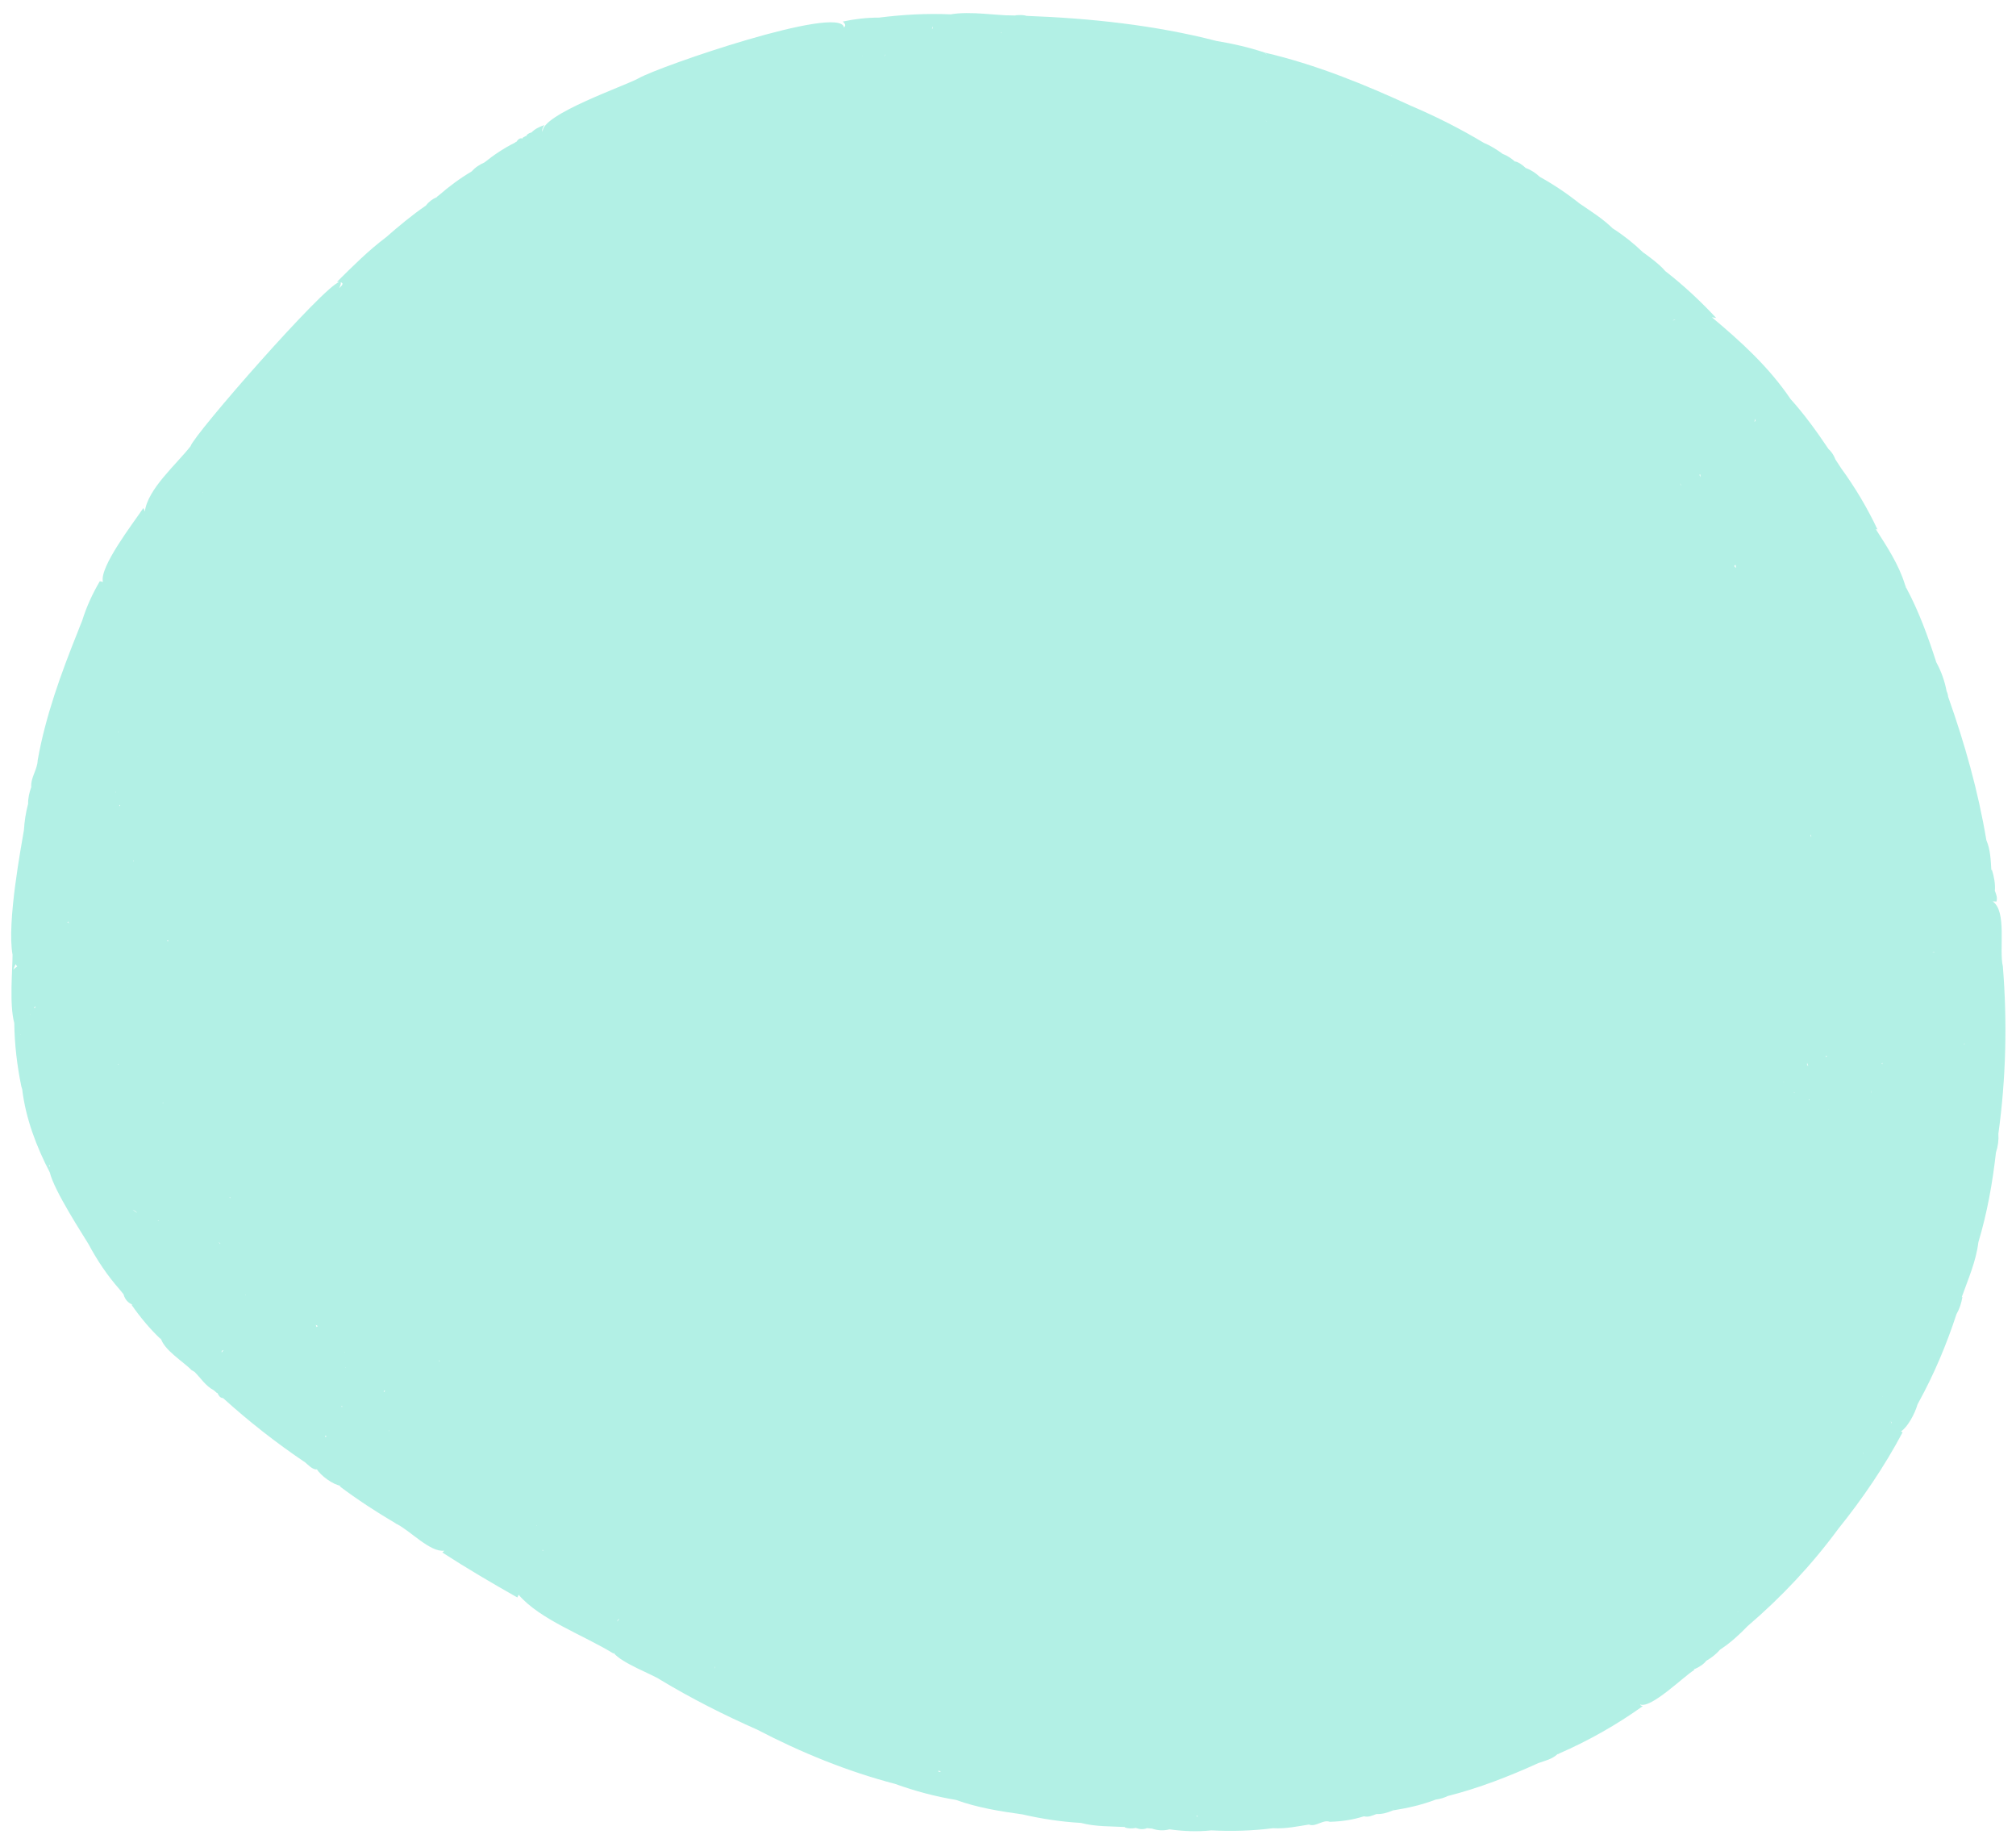
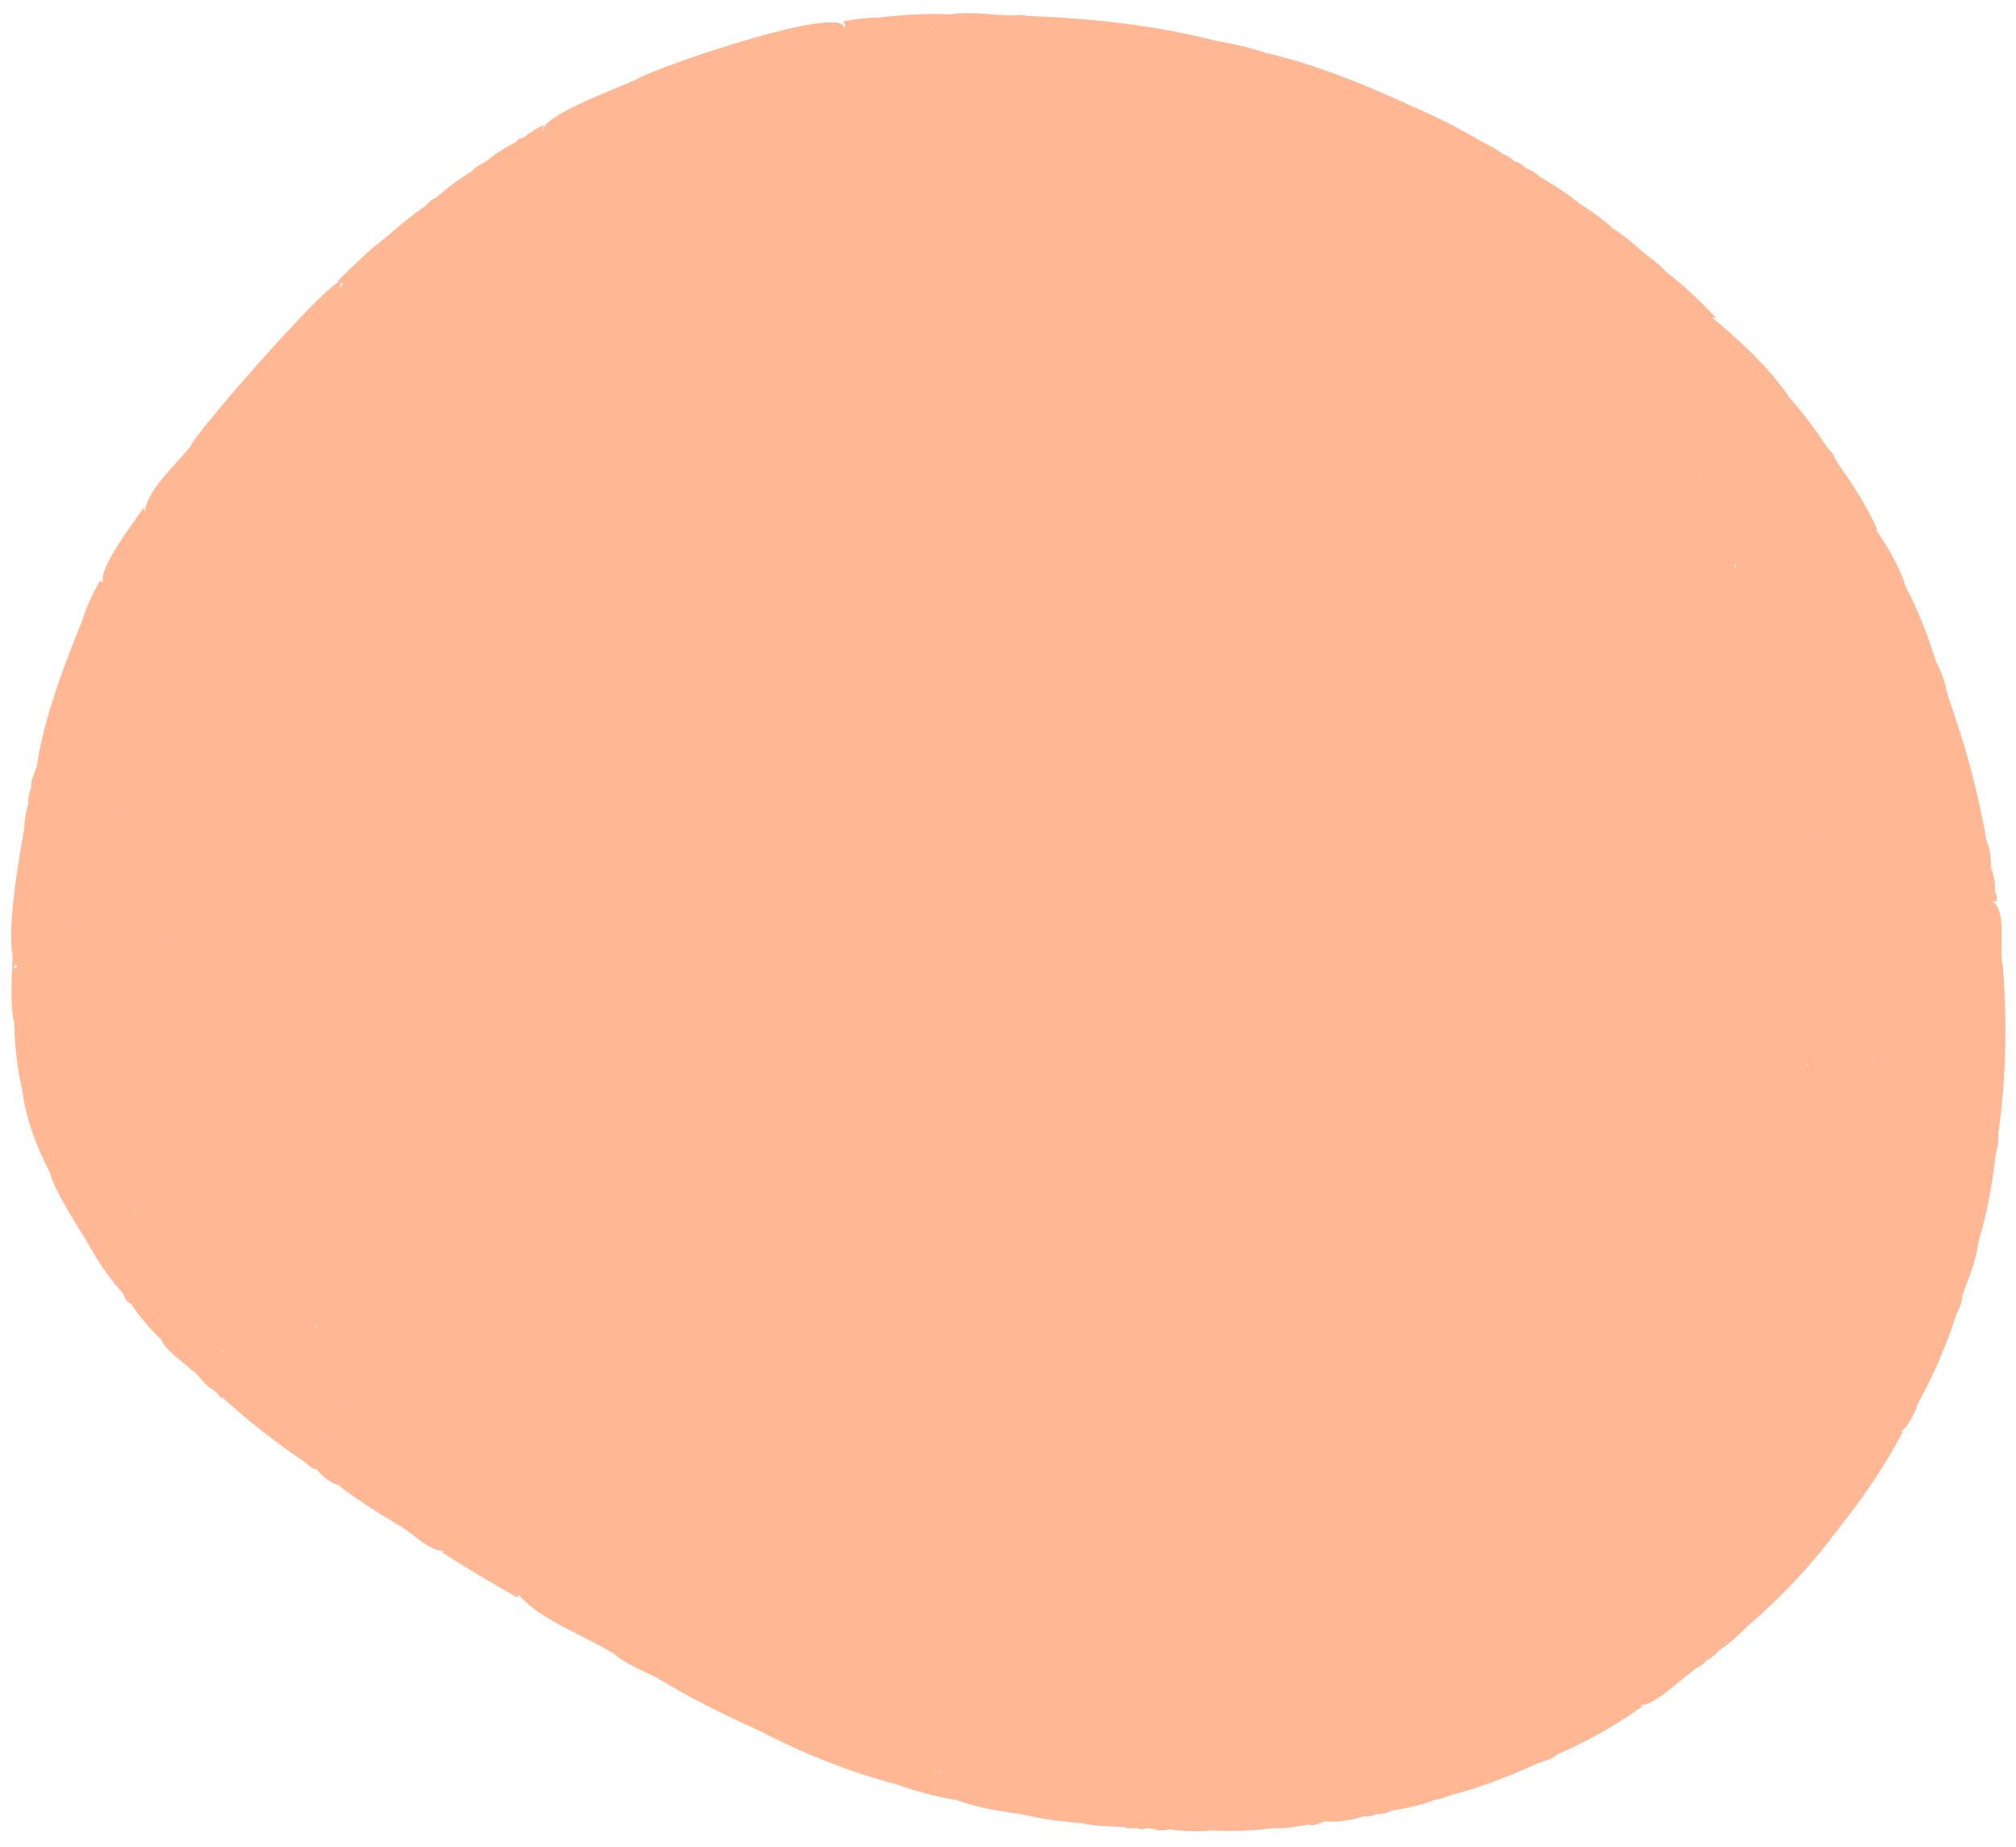
<svg xmlns="http://www.w3.org/2000/svg" width="119" height="109" viewBox="0 0 119 109" fill="none">
-   <path d="M1.412 48.99C1.272 49.859 0.391 54.443 0.741 56.346C0.742 57.217 0.542 59.272 0.843 60.378C0.858 61.637 1.006 62.88 1.258 64.112C1.278 64.187 1.301 64.262 1.325 64.334C1.322 64.332 1.319 64.33 1.315 64.326C1.524 66.017 2.149 67.676 2.94 69.192C3.2 70.293 4.931 72.926 5.227 73.427C5.737 74.385 6.338 75.278 7.054 76.091C7.131 76.186 7.21 76.282 7.288 76.377C7.386 76.726 7.584 76.901 7.83 76.999C7.808 77.001 7.785 77.001 7.761 77.001C8.279 77.739 8.848 78.432 9.505 79.047C9.49 79.011 9.484 78.977 9.482 78.945C9.654 79.664 10.834 80.367 11.314 80.865L11.482 80.961C11.853 81.331 12.136 81.797 12.617 82.047C12.682 82.103 12.746 82.16 12.811 82.215C12.817 82.208 12.821 82.2 12.826 82.194C12.898 82.327 12.966 82.504 13.167 82.511C14.694 83.894 16.31 85.158 18.014 86.307C18.22 86.474 18.392 86.692 18.678 86.729C18.684 86.718 18.69 86.709 18.696 86.697C18.916 87.077 19.659 87.625 20.111 87.686C20.089 87.694 20.066 87.702 20.042 87.71C21.101 88.506 22.209 89.228 23.348 89.899C23.369 89.917 23.396 89.934 23.43 89.948C24.225 90.348 25.398 91.623 26.218 91.516C26.19 91.559 26.154 91.596 26.109 91.622C27.555 92.559 29.038 93.43 30.536 94.277C30.561 94.226 30.586 94.175 30.611 94.123C30.612 94.122 30.614 94.121 30.615 94.12C31.888 95.597 34.451 96.499 36.222 97.592C36.221 97.575 36.219 97.556 36.216 97.539C36.667 98.143 38.579 98.85 38.96 99.125C40.806 100.238 42.724 101.208 44.693 102.077C47.28 103.426 50.013 104.542 52.837 105.28C54.007 105.701 55.202 106.024 56.429 106.225C57.702 106.687 59.029 106.895 60.36 107.081C61.495 107.344 62.643 107.516 63.807 107.583C64.663 107.81 65.558 107.778 66.421 107.825C66.408 107.831 66.395 107.837 66.38 107.842C66.597 107.925 66.818 107.92 67.041 107.879C67.26 107.956 67.481 107.983 67.705 107.892C67.804 107.901 67.903 107.91 68.001 107.918C68.341 108.035 68.684 108.053 69.031 107.962C69.852 108.075 70.676 108.11 71.502 108.023C72.718 108.083 73.931 108.05 75.142 107.895C75.883 107.941 76.623 107.78 77.336 107.666C77.312 107.677 77.287 107.683 77.261 107.685C77.492 107.76 77.701 107.674 77.91 107.59C78.099 107.521 78.287 107.442 78.494 107.516C78.521 107.517 78.547 107.515 78.57 107.514C79.228 107.494 79.873 107.393 80.503 107.194C80.503 107.193 80.503 107.192 80.504 107.19C80.772 107.265 81.006 107.145 81.246 107.059C81.588 107.075 81.907 106.978 82.219 106.845C82.208 106.817 82.213 106.781 82.223 106.741C82.225 106.771 82.224 106.805 82.219 106.845C83.078 106.709 83.926 106.521 84.742 106.208C85.038 106.165 85.271 106.089 85.453 105.997C87.298 105.53 89.079 104.836 90.805 104.052C91.196 103.911 91.613 103.827 91.933 103.525C91.971 103.529 92.001 103.517 92.026 103.489C93.771 102.73 95.419 101.797 96.972 100.689C96.874 100.675 96.829 100.638 96.811 100.59C97.449 100.868 99.433 98.892 100 98.564C99.994 98.549 99.988 98.537 99.983 98.523C100.288 98.403 100.576 98.206 100.718 98.015C101.026 97.838 101.301 97.621 101.537 97.352C102.135 96.964 102.657 96.484 103.152 95.972C105.149 94.263 106.942 92.358 108.506 90.232C109.942 88.449 111.227 86.561 112.304 84.534C112.278 84.518 112.247 84.498 112.212 84.474C112.592 84.241 113.035 83.428 113.183 82.895C113.205 82.853 113.226 82.812 113.247 82.77C114.161 81.109 114.893 79.369 115.484 77.565C115.484 77.564 115.484 77.563 115.484 77.562C115.668 77.244 115.778 76.898 115.838 76.535C115.823 76.539 115.812 76.545 115.798 76.551C116.173 75.495 116.641 74.449 116.78 73.308C117.3 71.577 117.616 69.806 117.817 68.013L117.817 68.013C117.938 67.653 117.985 67.284 117.96 66.906C118.411 63.644 118.49 60.315 118.224 57.032C117.986 56.047 118.482 53.772 117.618 53.195C117.693 53.195 117.77 53.198 117.846 53.208C117.915 52.984 117.833 52.783 117.756 52.582L117.751 52.585C117.789 52.148 117.701 51.728 117.573 51.314C117.564 51.332 117.555 51.35 117.546 51.368C117.506 50.765 117.496 50.155 117.25 49.584C117.231 49.619 117.221 49.656 117.214 49.693C117.216 49.657 117.225 49.621 117.25 49.584C116.767 46.69 115.974 43.882 114.997 41.127C114.982 40.998 114.95 40.889 114.904 40.792C114.791 40.196 114.592 39.631 114.301 39.097C114.293 39.067 114.28 39.038 114.264 39.013C114.267 39.013 114.269 39.013 114.272 39.013C113.794 37.535 113.264 36.079 112.53 34.707C112.525 34.709 112.521 34.709 112.516 34.711C112.502 34.651 112.481 34.583 112.446 34.502C112.069 33.284 111.378 32.258 110.724 31.229C110.756 31.234 110.787 31.239 110.821 31.242C110.22 29.971 109.505 28.77 108.68 27.636C108.566 27.46 108.449 27.283 108.333 27.105C108.334 27.105 108.335 27.106 108.337 27.106C108.248 26.868 108.113 26.665 107.929 26.495C107.246 25.478 106.517 24.463 105.693 23.551C104.398 21.639 102.748 20.148 101.045 18.722C101.129 18.741 101.215 18.756 101.305 18.767C100.374 17.77 99.383 16.841 98.306 16.007C97.92 15.551 97.202 15.047 96.975 14.885C96.428 14.358 95.838 13.889 95.2 13.482C95.2 13.483 95.2 13.484 95.2 13.486C94.621 12.912 93.903 12.467 93.233 12.007C92.495 11.417 91.713 10.893 90.886 10.435C90.645 10.205 90.37 10.028 90.057 9.913C89.915 9.773 89.609 9.534 89.398 9.526C89.398 9.521 89.398 9.515 89.396 9.509C89.212 9.349 88.959 9.176 88.698 9.081C88.348 8.824 87.985 8.594 87.583 8.429C86.21 7.604 84.786 6.884 83.314 6.257C80.52 4.969 77.66 3.803 74.657 3.105C74.713 3.143 74.753 3.191 74.782 3.244C74.74 3.198 74.698 3.152 74.657 3.105C73.727 2.794 72.775 2.576 71.808 2.418C68.163 1.475 64.305 1.073 60.591 0.937C60.381 0.867 60.161 0.891 59.946 0.9C59.949 0.905 59.953 0.911 59.957 0.916C59.868 0.914 59.778 0.911 59.689 0.909C58.937 0.926 57.242 0.642 56.119 0.847C54.704 0.782 53.295 0.862 51.89 1.039C51.169 1.038 50.456 1.12 49.75 1.272C49.932 1.439 49.919 1.54 49.817 1.616C49.579 0.256 38.923 3.911 37.689 4.623C36.951 5.046 31.925 6.766 32.032 7.781C31.982 7.693 32 7.568 32.136 7.379C31.858 7.478 31.589 7.596 31.377 7.814C31.176 7.865 31.083 7.952 31.048 8.06C31.047 8.047 31.047 8.033 31.046 8.019C30.976 8.059 30.907 8.099 30.838 8.139C30.844 8.154 30.849 8.169 30.855 8.184C30.739 8.131 30.609 8.171 30.488 8.367L30.443 8.378L30.411 8.412C29.761 8.733 29.161 9.133 28.596 9.587C28.314 9.714 28.054 9.874 27.848 10.112C27.156 10.521 26.513 10.998 25.908 11.525C25.858 11.553 25.811 11.594 25.776 11.639C25.524 11.748 25.31 11.905 25.145 12.128C24.319 12.694 23.55 13.337 22.794 13.997C21.747 14.785 20.821 15.71 19.893 16.632C19.949 16.634 19.997 16.637 20.037 16.643C19.169 16.813 11.428 25.668 11.25 26.332C10.392 27.429 8.726 28.847 8.547 30.193C8.524 30.118 8.503 30.043 8.459 29.986C7.881 30.85 5.844 33.476 6.077 34.344C6.015 34.33 5.954 34.315 5.891 34.304C5.458 35.041 5.103 35.813 4.85 36.632C4.804 36.745 4.76 36.857 4.713 36.97C4.67 37.081 4.627 37.191 4.584 37.302C3.602 39.751 2.684 42.269 2.224 44.868C2.209 45.423 1.804 45.883 1.844 46.452C1.73 46.772 1.654 47.098 1.659 47.439C1.522 47.951 1.445 48.467 1.412 48.99ZM115.954 61.581C115.964 61.597 115.971 61.613 115.973 61.629C115.956 61.627 115.94 61.628 115.925 61.628C115.936 61.614 115.944 61.598 115.954 61.581ZM111.647 83.923C111.653 83.96 111.659 83.995 111.665 84.027C111.642 83.983 111.622 83.939 111.606 83.896C111.619 83.905 111.633 83.915 111.647 83.923ZM114.224 56.192C114.166 56.19 114.11 56.184 114.056 56.17C114.112 56.163 114.168 56.167 114.224 56.192ZM111.146 82.409C111.147 82.413 111.147 82.417 111.148 82.421C111.139 82.415 111.131 82.41 111.122 82.404C111.13 82.406 111.139 82.407 111.146 82.409ZM110.807 82.535C110.806 82.536 110.806 82.537 110.804 82.538C110.804 82.537 110.804 82.536 110.803 82.534C110.804 82.535 110.806 82.535 110.807 82.535ZM109.973 85.755C109.976 85.77 109.978 85.783 109.98 85.796C109.971 85.786 109.961 85.773 109.951 85.762C109.959 85.76 109.967 85.758 109.973 85.755ZM109.485 82.875C109.485 82.876 109.485 82.876 109.485 82.875C109.484 82.875 109.485 82.875 109.485 82.875ZM110.603 69.773C110.603 69.773 110.603 69.774 110.603 69.775C110.602 69.776 110.6 69.778 110.599 69.779C110.601 69.776 110.602 69.775 110.603 69.773ZM25.89 87.21C25.888 87.21 25.885 87.209 25.883 87.208C25.885 87.207 25.886 87.206 25.889 87.204C25.888 87.205 25.889 87.207 25.89 87.21ZM26.774 82.278C26.799 82.289 26.822 82.304 26.843 82.321C26.819 82.308 26.796 82.293 26.774 82.278ZM31.689 90.039C31.677 90.038 31.666 90.04 31.653 90.041C31.656 90.034 31.659 90.026 31.662 90.018C31.672 90.024 31.681 90.031 31.689 90.039ZM32.07 91.519C32.053 91.511 32.035 91.506 32.014 91.499C32.013 91.493 32.011 91.487 32.01 91.48C32.031 91.48 32.052 91.481 32.075 91.485C32.07 91.488 32.063 91.49 32.058 91.494C32.062 91.502 32.065 91.511 32.07 91.519ZM35.551 92.916C35.55 92.914 35.549 92.912 35.548 92.91C35.55 92.909 35.551 92.906 35.553 92.904C35.555 92.905 35.557 92.905 35.559 92.907C35.557 92.91 35.553 92.913 35.551 92.916ZM36.438 95.698C36.447 95.624 36.478 95.568 36.548 95.543C36.55 95.542 36.553 95.541 36.556 95.54C36.512 95.589 36.473 95.643 36.438 95.698ZM42.208 98.484C42.206 98.427 42.203 98.374 42.2 98.325C42.219 98.381 42.223 98.435 42.208 98.484ZM55.403 104.572C55.4 104.544 55.395 104.52 55.389 104.495C55.442 104.517 55.495 104.537 55.549 104.555C55.497 104.56 55.447 104.566 55.403 104.572ZM67.86 107.046C67.858 107.044 67.856 107.042 67.855 107.04C67.856 107.04 67.859 107.038 67.861 107.038C67.86 107.04 67.86 107.042 67.86 107.046ZM70.618 107.166C70.645 107.164 70.672 107.164 70.7 107.166C70.681 107.237 70.652 107.218 70.618 107.166ZM101.074 97.412C101.076 97.409 101.08 97.406 101.082 97.403C101.086 97.409 101.09 97.416 101.095 97.422C101.088 97.418 101.08 97.416 101.074 97.412ZM102.537 95.103C102.555 95.101 102.573 95.101 102.592 95.106C102.593 95.11 102.595 95.113 102.597 95.117C102.577 95.112 102.557 95.108 102.537 95.103ZM111.115 62.717C111.113 62.744 111.111 62.772 111.108 62.8C111.097 62.79 111.085 62.779 111.071 62.768C111.087 62.751 111.101 62.734 111.115 62.717ZM110.459 64.363C110.458 64.374 110.458 64.384 110.458 64.395C110.451 64.424 110.447 64.452 110.446 64.482C110.443 64.482 110.439 64.482 110.436 64.481C110.439 64.441 110.448 64.402 110.459 64.363ZM108.928 66.863C108.929 66.865 108.928 66.869 108.929 66.872C108.927 66.87 108.924 66.868 108.922 66.866C108.925 66.864 108.926 66.864 108.928 66.863ZM107.955 65.474C107.947 65.471 107.939 65.466 107.932 65.462C107.936 65.462 107.94 65.459 107.944 65.458C107.947 65.464 107.951 65.468 107.955 65.474ZM108.142 63.441C108.143 63.441 108.143 63.441 108.142 63.441C108.13 63.451 108.116 63.461 108.102 63.472C108.117 63.456 108.13 63.445 108.142 63.441ZM107.843 62.303C107.826 62.332 107.809 62.36 107.791 62.389C107.785 62.363 107.778 62.337 107.771 62.312C107.794 62.313 107.818 62.309 107.843 62.303ZM106.81 64.882C106.81 64.903 106.81 64.923 106.811 64.943C106.797 64.934 106.784 64.925 106.771 64.914C106.784 64.905 106.797 64.894 106.81 64.882ZM106.747 62.931C106.744 62.929 106.741 62.926 106.738 62.924C106.734 62.895 106.727 62.884 106.711 62.897C106.695 62.881 106.679 62.865 106.664 62.849C106.666 62.803 106.673 62.746 106.668 62.714C106.691 62.797 106.719 62.868 106.747 62.931ZM105.9 64.455C105.921 64.461 105.94 64.47 105.958 64.481C105.937 64.478 105.917 64.475 105.896 64.472C105.895 64.464 105.894 64.456 105.892 64.449C105.896 64.451 105.897 64.454 105.9 64.455ZM106.515 55.364C106.515 55.365 106.515 55.366 106.515 55.367C106.509 55.367 106.504 55.365 106.498 55.364C106.503 55.363 106.509 55.364 106.515 55.364ZM108.665 32.895C108.664 32.899 108.665 32.903 108.664 32.907C108.664 32.903 108.661 32.899 108.659 32.896C108.662 32.895 108.663 32.895 108.665 32.895ZM106.876 49.252C106.89 49.299 106.905 49.343 106.921 49.385C106.862 49.346 106.856 49.302 106.876 49.252ZM105.265 63.858C105.28 63.866 105.294 63.873 105.31 63.877C105.31 63.878 105.31 63.879 105.31 63.88C105.295 63.874 105.279 63.87 105.264 63.864C105.265 63.862 105.265 63.859 105.265 63.858ZM105.237 37.52C105.239 37.522 105.241 37.525 105.244 37.527C105.241 37.525 105.237 37.522 105.234 37.52C105.234 37.52 105.236 37.52 105.237 37.52ZM102.909 35.123C102.908 35.125 102.907 35.126 102.906 35.128C102.906 35.126 102.906 35.125 102.906 35.124C102.906 35.124 102.907 35.123 102.909 35.123ZM103.601 24.727C103.634 24.783 103.636 24.843 103.558 24.9C103.573 24.849 103.584 24.788 103.601 24.727ZM102.436 33.345C102.442 33.344 102.446 33.343 102.452 33.342C102.459 33.419 102.461 33.476 102.467 33.518C102.451 33.507 102.435 33.493 102.421 33.476C102.357 33.43 102.36 33.359 102.436 33.345ZM100.331 28.017C100.344 28.011 100.354 28.001 100.364 27.993C100.367 28.05 100.371 28.106 100.375 28.161C100.351 28.112 100.328 28.061 100.305 28.01C100.314 28.013 100.322 28.014 100.331 28.017ZM99.173 28.519C99.198 28.561 99.216 28.601 99.228 28.639C99.223 28.638 99.218 28.637 99.213 28.636C99.212 28.637 99.211 28.639 99.21 28.64C99.201 28.602 99.189 28.561 99.173 28.519ZM98.897 18.879C98.847 18.889 98.798 18.9 98.748 18.912C98.788 18.877 98.848 18.864 98.897 18.879ZM82.126 9.171C82.126 9.175 82.125 9.179 82.125 9.184C82.122 9.181 82.118 9.178 82.114 9.175C82.119 9.173 82.123 9.171 82.126 9.171ZM76.035 6.741C76.037 6.743 76.04 6.745 76.042 6.748C76.039 6.747 76.036 6.747 76.032 6.747C76.033 6.744 76.034 6.742 76.035 6.741ZM74.734 7.13C74.737 7.143 74.743 7.157 74.748 7.17C74.747 7.171 74.746 7.171 74.745 7.172C74.739 7.157 74.732 7.143 74.724 7.13C74.727 7.129 74.731 7.129 74.734 7.13ZM59.1 1.914C59.094 1.927 59.088 1.942 59.084 1.96C59.081 1.939 59.076 1.921 59.071 1.903C59.081 1.906 59.091 1.909 59.1 1.914ZM55.069 1.569C55.058 1.61 55.05 1.654 55.046 1.699C55.035 1.694 55.025 1.688 55.014 1.684C55.024 1.623 55.044 1.589 55.069 1.569ZM52.288 3.182C52.253 3.232 52.219 3.282 52.188 3.336C52.207 3.274 52.242 3.225 52.288 3.182ZM50.918 3.309C50.917 3.313 50.917 3.316 50.917 3.319C50.907 3.317 50.897 3.315 50.888 3.312C50.899 3.311 50.907 3.31 50.918 3.309ZM25.938 80.288C25.949 80.295 25.959 80.301 25.97 80.308C25.948 80.317 25.92 80.326 25.898 80.334C25.895 80.334 25.892 80.334 25.889 80.332C25.909 80.318 25.925 80.303 25.938 80.288ZM22.96 84.413C22.966 84.418 22.972 84.423 22.978 84.429C22.985 84.449 22.991 84.467 22.997 84.486C22.981 84.462 22.966 84.438 22.951 84.413C22.954 84.412 22.957 84.413 22.96 84.413ZM22.711 82.037C22.722 82.111 22.71 82.156 22.642 82.143C22.665 82.107 22.688 82.072 22.711 82.037ZM20.393 80.705C20.393 80.703 20.396 80.7 20.396 80.697C20.406 80.704 20.414 80.712 20.421 80.719C20.417 80.72 20.415 80.723 20.413 80.725C20.405 80.718 20.397 80.711 20.389 80.706C20.39 80.705 20.392 80.705 20.393 80.705ZM20.236 83.011C20.214 83.017 20.191 83.025 20.169 83.032C20.159 83.014 20.15 82.996 20.143 82.978C20.176 82.998 20.209 83.008 20.236 83.011ZM20.333 79.777C20.337 79.784 20.34 79.791 20.343 79.798C20.338 79.801 20.332 79.803 20.326 79.806C20.329 79.797 20.331 79.786 20.333 79.777ZM19.204 84.726C19.235 84.745 19.262 84.76 19.286 84.772C19.256 84.786 19.224 84.798 19.187 84.804C19.194 84.777 19.2 84.751 19.204 84.726ZM18.763 78.26C18.732 78.278 18.704 78.296 18.679 78.315C18.671 78.272 18.657 78.231 18.637 78.189C18.681 78.21 18.724 78.233 18.763 78.26ZM14.487 76.422C14.5 76.425 14.511 76.429 14.524 76.431C14.517 76.437 14.512 76.443 14.505 76.449C14.498 76.441 14.492 76.433 14.486 76.424C14.486 76.423 14.486 76.423 14.487 76.422ZM20.101 16.658C20.316 16.711 20.198 16.844 20.023 17.005C20.116 16.806 20.139 16.694 20.101 16.658ZM13.197 79.67C13.157 79.719 13.12 79.769 13.085 79.821C13.06 79.738 13.118 79.701 13.197 79.67ZM13.613 70.67C13.599 70.681 13.585 70.694 13.568 70.706C13.557 70.692 13.549 70.675 13.542 70.656C13.567 70.661 13.589 70.665 13.613 70.67ZM13.004 73.39C12.999 73.396 12.995 73.4 12.991 73.406C12.959 73.375 12.927 73.343 12.895 73.313C12.933 73.327 12.969 73.352 13.004 73.39ZM9.388 72.064C9.364 72.059 9.337 72.055 9.306 72.054C9.341 72.031 9.367 72.037 9.388 72.064ZM9.633 65.061C9.631 65.074 9.63 65.087 9.629 65.099C9.616 65.096 9.606 65.092 9.593 65.089C9.607 65.079 9.62 65.069 9.633 65.061ZM9.903 55.491C9.906 55.492 9.909 55.492 9.911 55.493C9.922 55.514 9.933 55.535 9.945 55.556C9.915 55.548 9.884 55.544 9.854 55.542C9.87 55.526 9.887 55.509 9.903 55.491ZM8.086 71.581C8 71.518 7.914 71.454 7.83 71.393C7.952 71.446 8.043 71.508 8.086 71.581ZM11.994 29.043C11.992 29.058 11.992 29.071 11.992 29.085C11.987 29.082 11.981 29.08 11.975 29.076C11.98 29.066 11.988 29.054 11.994 29.043ZM7.818 63.784C7.819 63.784 7.819 63.784 7.82 63.785L7.82 63.785C7.82 63.785 7.819 63.783 7.818 63.784C7.82 63.78 7.82 63.778 7.821 63.776C7.821 63.779 7.821 63.782 7.82 63.785C7.821 63.785 7.821 63.785 7.822 63.786L7.822 63.787C7.821 63.787 7.821 63.787 7.82 63.785C7.819 63.785 7.818 63.786 7.817 63.787C7.817 63.786 7.818 63.785 7.818 63.784ZM7.532 58.291C7.533 58.297 7.533 58.302 7.534 58.306C7.531 58.303 7.528 58.3 7.525 58.297C7.528 58.295 7.53 58.293 7.532 58.291ZM7.015 62.788C6.996 62.798 6.978 62.806 6.96 62.817C6.959 62.807 6.955 62.798 6.952 62.789C6.972 62.789 6.992 62.789 7.015 62.788ZM9.272 37.729C9.275 37.73 9.279 37.73 9.282 37.73C9.278 37.731 9.275 37.73 9.271 37.73C9.272 37.731 9.271 37.73 9.272 37.729ZM7.897 50.772C7.898 50.775 7.899 50.779 7.9 50.782C7.9 50.782 7.901 50.782 7.902 50.781C7.897 50.803 7.894 50.825 7.892 50.845C7.885 50.84 7.879 50.836 7.872 50.831C7.88 50.813 7.888 50.794 7.897 50.772ZM8.146 44.629C8.142 44.626 8.138 44.623 8.133 44.619C8.133 44.615 8.133 44.611 8.132 44.607C8.136 44.614 8.142 44.622 8.146 44.629ZM7.699 48.507C7.699 48.508 7.698 48.51 7.699 48.511C7.699 48.509 7.697 48.506 7.696 48.504C7.697 48.505 7.698 48.506 7.699 48.507ZM7.042 47.497C7.058 47.502 7.076 47.507 7.095 47.511C7.087 47.534 7.078 47.557 7.069 47.581C7.061 47.561 7.051 47.54 7.04 47.517C7.038 47.518 7.036 47.519 7.034 47.52C7.038 47.512 7.04 47.505 7.042 47.497ZM6.839 46.733C6.838 46.743 6.837 46.754 6.836 46.765C6.826 46.756 6.816 46.748 6.805 46.739C6.817 46.738 6.827 46.735 6.839 46.733ZM6.986 43.176C6.992 43.188 6.997 43.2 7.001 43.214C6.99 43.206 6.98 43.197 6.967 43.189C6.973 43.185 6.98 43.181 6.986 43.176ZM3.713 68.243C3.713 68.244 3.713 68.244 3.713 68.245C3.713 68.245 3.712 68.245 3.711 68.245C3.712 68.245 3.712 68.244 3.713 68.243ZM2.958 68.775C2.938 68.8 2.925 68.831 2.917 68.868C2.908 68.837 2.9 68.805 2.891 68.774C2.917 68.772 2.939 68.772 2.958 68.775ZM4.058 54.339C4.058 54.341 4.058 54.342 4.058 54.344C4.058 54.343 4.058 54.341 4.058 54.339ZM4.049 54.383C4.044 54.397 4.039 54.411 4.031 54.424C4.054 54.444 4.072 54.464 4.09 54.485C4.05 54.464 4.008 54.443 3.969 54.421C3.993 54.411 4.02 54.399 4.049 54.383ZM2.094 59.376C2.083 59.414 2.074 59.452 2.068 59.489C2.041 59.493 2.02 59.491 2.002 59.486C2.032 59.448 2.063 59.412 2.094 59.376ZM1.782 59.831C1.783 59.86 1.776 59.885 1.753 59.907C1.762 59.881 1.772 59.856 1.782 59.831ZM1.21 61.026C1.218 61.032 1.227 61.036 1.235 61.042C1.226 61.042 1.216 61.042 1.207 61.042C1.209 61.037 1.209 61.032 1.21 61.026ZM0.919 56.9C0.949 56.952 0.981 56.997 1.016 57.035C0.943 57.084 0.864 57.147 0.78 57.23C0.826 57.111 0.877 57.001 0.919 56.9Z" fill="#B2F0E5" />
+   <path d="M1.412 48.99C1.272 49.859 0.391 54.443 0.741 56.346C0.742 57.217 0.542 59.272 0.843 60.378C0.858 61.637 1.006 62.88 1.258 64.112C1.278 64.187 1.301 64.262 1.325 64.334C1.322 64.332 1.319 64.33 1.315 64.326C1.524 66.017 2.149 67.676 2.94 69.192C3.2 70.293 4.931 72.926 5.227 73.427C5.737 74.385 6.338 75.278 7.054 76.091C7.131 76.186 7.21 76.282 7.288 76.377C7.386 76.726 7.584 76.901 7.83 76.999C7.808 77.001 7.785 77.001 7.761 77.001C8.279 77.739 8.848 78.432 9.505 79.047C9.49 79.011 9.484 78.977 9.482 78.945C9.654 79.664 10.834 80.367 11.314 80.865L11.482 80.961C11.853 81.331 12.136 81.797 12.617 82.047C12.682 82.103 12.746 82.16 12.811 82.215C12.817 82.208 12.821 82.2 12.826 82.194C12.898 82.327 12.966 82.504 13.167 82.511C14.694 83.894 16.31 85.158 18.014 86.307C18.22 86.474 18.392 86.692 18.678 86.729C18.684 86.718 18.69 86.709 18.696 86.697C18.916 87.077 19.659 87.625 20.111 87.686C20.089 87.694 20.066 87.702 20.042 87.71C21.101 88.506 22.209 89.228 23.348 89.899C23.369 89.917 23.396 89.934 23.43 89.948C24.225 90.348 25.398 91.623 26.218 91.516C26.19 91.559 26.154 91.596 26.109 91.622C27.555 92.559 29.038 93.43 30.536 94.277C30.561 94.226 30.586 94.175 30.611 94.123C30.612 94.122 30.614 94.121 30.615 94.12C31.888 95.597 34.451 96.499 36.222 97.592C36.221 97.575 36.219 97.556 36.216 97.539C36.667 98.143 38.579 98.85 38.96 99.125C40.806 100.238 42.724 101.208 44.693 102.077C47.28 103.426 50.013 104.542 52.837 105.28C54.007 105.701 55.202 106.024 56.429 106.225C57.702 106.687 59.029 106.895 60.36 107.081C61.495 107.344 62.643 107.516 63.807 107.583C64.663 107.81 65.558 107.778 66.421 107.825C66.408 107.831 66.395 107.837 66.38 107.842C66.597 107.925 66.818 107.92 67.041 107.879C67.26 107.956 67.481 107.983 67.705 107.892C67.804 107.901 67.903 107.91 68.001 107.918C68.341 108.035 68.684 108.053 69.031 107.962C69.852 108.075 70.676 108.11 71.502 108.023C72.718 108.083 73.931 108.05 75.142 107.895C75.883 107.941 76.623 107.78 77.336 107.666C77.312 107.677 77.287 107.683 77.261 107.685C77.492 107.76 77.701 107.674 77.91 107.59C78.099 107.521 78.287 107.442 78.494 107.516C78.521 107.517 78.547 107.515 78.57 107.514C79.228 107.494 79.873 107.393 80.503 107.194C80.503 107.193 80.503 107.192 80.504 107.19C80.772 107.265 81.006 107.145 81.246 107.059C81.588 107.075 81.907 106.978 82.219 106.845C82.208 106.817 82.213 106.781 82.223 106.741C82.225 106.771 82.224 106.805 82.219 106.845C83.078 106.709 83.926 106.521 84.742 106.208C85.038 106.165 85.271 106.089 85.453 105.997C87.298 105.53 89.079 104.836 90.805 104.052C91.196 103.911 91.613 103.827 91.933 103.525C91.971 103.529 92.001 103.517 92.026 103.489C93.771 102.73 95.419 101.797 96.972 100.689C96.874 100.675 96.829 100.638 96.811 100.59C97.449 100.868 99.433 98.892 100 98.564C99.994 98.549 99.988 98.537 99.983 98.523C100.288 98.403 100.576 98.206 100.718 98.015C101.026 97.838 101.301 97.621 101.537 97.352C102.135 96.964 102.657 96.484 103.152 95.972C105.149 94.263 106.942 92.358 108.506 90.232C109.942 88.449 111.227 86.561 112.304 84.534C112.278 84.518 112.247 84.498 112.212 84.474C112.592 84.241 113.035 83.428 113.183 82.895C113.205 82.853 113.226 82.812 113.247 82.77C114.161 81.109 114.893 79.369 115.484 77.565C115.484 77.564 115.484 77.563 115.484 77.562C115.668 77.244 115.778 76.898 115.838 76.535C115.823 76.539 115.812 76.545 115.798 76.551C116.173 75.495 116.641 74.449 116.78 73.308C117.3 71.577 117.616 69.806 117.817 68.013L117.817 68.013C117.938 67.653 117.985 67.284 117.96 66.906C118.411 63.644 118.49 60.315 118.224 57.032C117.986 56.047 118.482 53.772 117.618 53.195C117.693 53.195 117.77 53.198 117.846 53.208C117.915 52.984 117.833 52.783 117.756 52.582L117.751 52.585C117.789 52.148 117.701 51.728 117.573 51.314C117.564 51.332 117.555 51.35 117.546 51.368C117.506 50.765 117.496 50.155 117.25 49.584C117.231 49.619 117.221 49.656 117.214 49.693C117.216 49.657 117.225 49.621 117.25 49.584C116.767 46.69 115.974 43.882 114.997 41.127C114.982 40.998 114.95 40.889 114.904 40.792C114.791 40.196 114.592 39.631 114.301 39.097C114.293 39.067 114.28 39.038 114.264 39.013C114.267 39.013 114.269 39.013 114.272 39.013C113.794 37.535 113.264 36.079 112.53 34.707C112.525 34.709 112.521 34.709 112.516 34.711C112.502 34.651 112.481 34.583 112.446 34.502C112.069 33.284 111.378 32.258 110.724 31.229C110.756 31.234 110.787 31.239 110.821 31.242C110.22 29.971 109.505 28.77 108.68 27.636C108.566 27.46 108.449 27.283 108.333 27.105C108.334 27.105 108.335 27.106 108.337 27.106C108.248 26.868 108.113 26.665 107.929 26.495C107.246 25.478 106.517 24.463 105.693 23.551C104.398 21.639 102.748 20.148 101.045 18.722C101.129 18.741 101.215 18.756 101.305 18.767C100.374 17.77 99.383 16.841 98.306 16.007C97.92 15.551 97.202 15.047 96.975 14.885C96.428 14.358 95.838 13.889 95.2 13.482C95.2 13.483 95.2 13.484 95.2 13.486C94.621 12.912 93.903 12.467 93.233 12.007C92.495 11.417 91.713 10.893 90.886 10.435C90.645 10.205 90.37 10.028 90.057 9.913C89.915 9.773 89.609 9.534 89.398 9.526C89.398 9.521 89.398 9.515 89.396 9.509C89.212 9.349 88.959 9.176 88.698 9.081C88.348 8.824 87.985 8.594 87.583 8.429C86.21 7.604 84.786 6.884 83.314 6.257C80.52 4.969 77.66 3.803 74.657 3.105C74.713 3.143 74.753 3.191 74.782 3.244C74.74 3.198 74.698 3.152 74.657 3.105C73.727 2.794 72.775 2.576 71.808 2.418C68.163 1.475 64.305 1.073 60.591 0.937C60.381 0.867 60.161 0.891 59.946 0.9C59.949 0.905 59.953 0.911 59.957 0.916C59.868 0.914 59.778 0.911 59.689 0.909C58.937 0.926 57.242 0.642 56.119 0.847C54.704 0.782 53.295 0.862 51.89 1.039C51.169 1.038 50.456 1.12 49.75 1.272C49.932 1.439 49.919 1.54 49.817 1.616C49.579 0.256 38.923 3.911 37.689 4.623C36.951 5.046 31.925 6.766 32.032 7.781C31.982 7.693 32 7.568 32.136 7.379C31.858 7.478 31.589 7.596 31.377 7.814C31.176 7.865 31.083 7.952 31.048 8.06C31.047 8.047 31.047 8.033 31.046 8.019C30.976 8.059 30.907 8.099 30.838 8.139C30.844 8.154 30.849 8.169 30.855 8.184C30.739 8.131 30.609 8.171 30.488 8.367L30.443 8.378L30.411 8.412C29.761 8.733 29.161 9.133 28.596 9.587C28.314 9.714 28.054 9.874 27.848 10.112C27.156 10.521 26.513 10.998 25.908 11.525C25.858 11.553 25.811 11.594 25.776 11.639C25.524 11.748 25.31 11.905 25.145 12.128C24.319 12.694 23.55 13.337 22.794 13.997C21.747 14.785 20.821 15.71 19.893 16.632C19.949 16.634 19.997 16.637 20.037 16.643C19.169 16.813 11.428 25.668 11.25 26.332C10.392 27.429 8.726 28.847 8.547 30.193C8.524 30.118 8.503 30.043 8.459 29.986C7.881 30.85 5.844 33.476 6.077 34.344C6.015 34.33 5.954 34.315 5.891 34.304C5.458 35.041 5.103 35.813 4.85 36.632C4.804 36.745 4.76 36.857 4.713 36.97C4.67 37.081 4.627 37.191 4.584 37.302C3.602 39.751 2.684 42.269 2.224 44.868C2.209 45.423 1.804 45.883 1.844 46.452C1.73 46.772 1.654 47.098 1.659 47.439C1.522 47.951 1.445 48.467 1.412 48.99ZM115.954 61.581C115.964 61.597 115.971 61.613 115.973 61.629C115.956 61.627 115.94 61.628 115.925 61.628C115.936 61.614 115.944 61.598 115.954 61.581ZM111.647 83.923C111.653 83.96 111.659 83.995 111.665 84.027C111.642 83.983 111.622 83.939 111.606 83.896C111.619 83.905 111.633 83.915 111.647 83.923ZM114.224 56.192C114.166 56.19 114.11 56.184 114.056 56.17C114.112 56.163 114.168 56.167 114.224 56.192ZM111.146 82.409C111.147 82.413 111.147 82.417 111.148 82.421C111.139 82.415 111.131 82.41 111.122 82.404C111.13 82.406 111.139 82.407 111.146 82.409ZM110.807 82.535C110.806 82.536 110.806 82.537 110.804 82.538C110.804 82.537 110.804 82.536 110.803 82.534C110.804 82.535 110.806 82.535 110.807 82.535ZM109.973 85.755C109.976 85.77 109.978 85.783 109.98 85.796C109.971 85.786 109.961 85.773 109.951 85.762C109.959 85.76 109.967 85.758 109.973 85.755ZM109.485 82.875C109.485 82.876 109.485 82.876 109.485 82.875C109.484 82.875 109.485 82.875 109.485 82.875ZM110.603 69.773C110.603 69.773 110.603 69.774 110.603 69.775C110.602 69.776 110.6 69.778 110.599 69.779C110.601 69.776 110.602 69.775 110.603 69.773ZM25.89 87.21C25.888 87.21 25.885 87.209 25.883 87.208C25.885 87.207 25.886 87.206 25.889 87.204C25.888 87.205 25.889 87.207 25.89 87.21ZM26.774 82.278C26.799 82.289 26.822 82.304 26.843 82.321C26.819 82.308 26.796 82.293 26.774 82.278ZM31.689 90.039C31.677 90.038 31.666 90.04 31.653 90.041C31.656 90.034 31.659 90.026 31.662 90.018C31.672 90.024 31.681 90.031 31.689 90.039ZM32.07 91.519C32.053 91.511 32.035 91.506 32.014 91.499C32.013 91.493 32.011 91.487 32.01 91.48C32.031 91.48 32.052 91.481 32.075 91.485C32.07 91.488 32.063 91.49 32.058 91.494C32.062 91.502 32.065 91.511 32.07 91.519ZM35.551 92.916C35.55 92.914 35.549 92.912 35.548 92.91C35.55 92.909 35.551 92.906 35.553 92.904C35.555 92.905 35.557 92.905 35.559 92.907C35.557 92.91 35.553 92.913 35.551 92.916ZM36.438 95.698C36.447 95.624 36.478 95.568 36.548 95.543C36.55 95.542 36.553 95.541 36.556 95.54C36.512 95.589 36.473 95.643 36.438 95.698ZM42.208 98.484C42.206 98.427 42.203 98.374 42.2 98.325C42.219 98.381 42.223 98.435 42.208 98.484ZM55.403 104.572C55.4 104.544 55.395 104.52 55.389 104.495C55.442 104.517 55.495 104.537 55.549 104.555C55.497 104.56 55.447 104.566 55.403 104.572ZM67.86 107.046C67.858 107.044 67.856 107.042 67.855 107.04C67.856 107.04 67.859 107.038 67.861 107.038C67.86 107.04 67.86 107.042 67.86 107.046ZM70.618 107.166C70.645 107.164 70.672 107.164 70.7 107.166C70.681 107.237 70.652 107.218 70.618 107.166ZM101.074 97.412C101.076 97.409 101.08 97.406 101.082 97.403C101.086 97.409 101.09 97.416 101.095 97.422C101.088 97.418 101.08 97.416 101.074 97.412ZM102.537 95.103C102.555 95.101 102.573 95.101 102.592 95.106C102.593 95.11 102.595 95.113 102.597 95.117C102.577 95.112 102.557 95.108 102.537 95.103ZM111.115 62.717C111.113 62.744 111.111 62.772 111.108 62.8C111.097 62.79 111.085 62.779 111.071 62.768C111.087 62.751 111.101 62.734 111.115 62.717ZM110.459 64.363C110.458 64.374 110.458 64.384 110.458 64.395C110.451 64.424 110.447 64.452 110.446 64.482C110.443 64.482 110.439 64.482 110.436 64.481C110.439 64.441 110.448 64.402 110.459 64.363ZM108.928 66.863C108.929 66.865 108.928 66.869 108.929 66.872C108.927 66.87 108.924 66.868 108.922 66.866C108.925 66.864 108.926 66.864 108.928 66.863ZM107.955 65.474C107.947 65.471 107.939 65.466 107.932 65.462C107.936 65.462 107.94 65.459 107.944 65.458C107.947 65.464 107.951 65.468 107.955 65.474ZM108.142 63.441C108.143 63.441 108.143 63.441 108.142 63.441C108.13 63.451 108.116 63.461 108.102 63.472C108.117 63.456 108.13 63.445 108.142 63.441ZM107.843 62.303C107.826 62.332 107.809 62.36 107.791 62.389C107.785 62.363 107.778 62.337 107.771 62.312C107.794 62.313 107.818 62.309 107.843 62.303ZM106.81 64.882C106.81 64.903 106.81 64.923 106.811 64.943C106.797 64.934 106.784 64.925 106.771 64.914C106.784 64.905 106.797 64.894 106.81 64.882ZM106.747 62.931C106.744 62.929 106.741 62.926 106.738 62.924C106.734 62.895 106.727 62.884 106.711 62.897C106.695 62.881 106.679 62.865 106.664 62.849C106.666 62.803 106.673 62.746 106.668 62.714C106.691 62.797 106.719 62.868 106.747 62.931ZM105.9 64.455C105.921 64.461 105.94 64.47 105.958 64.481C105.937 64.478 105.917 64.475 105.896 64.472C105.895 64.464 105.894 64.456 105.892 64.449C105.896 64.451 105.897 64.454 105.9 64.455ZM106.515 55.364C106.515 55.365 106.515 55.366 106.515 55.367C106.509 55.367 106.504 55.365 106.498 55.364C106.503 55.363 106.509 55.364 106.515 55.364ZM108.665 32.895C108.664 32.899 108.665 32.903 108.664 32.907C108.664 32.903 108.661 32.899 108.659 32.896C108.662 32.895 108.663 32.895 108.665 32.895ZM106.876 49.252C106.89 49.299 106.905 49.343 106.921 49.385C106.862 49.346 106.856 49.302 106.876 49.252ZM105.265 63.858C105.28 63.866 105.294 63.873 105.31 63.877C105.31 63.878 105.31 63.879 105.31 63.88C105.295 63.874 105.279 63.87 105.264 63.864C105.265 63.862 105.265 63.859 105.265 63.858ZM105.237 37.52C105.239 37.522 105.241 37.525 105.244 37.527C105.241 37.525 105.237 37.522 105.234 37.52C105.234 37.52 105.236 37.52 105.237 37.52ZM102.909 35.123C102.908 35.125 102.907 35.126 102.906 35.128C102.906 35.126 102.906 35.125 102.906 35.124C102.906 35.124 102.907 35.123 102.909 35.123ZM103.601 24.727C103.634 24.783 103.636 24.843 103.558 24.9C103.573 24.849 103.584 24.788 103.601 24.727ZM102.436 33.345C102.442 33.344 102.446 33.343 102.452 33.342C102.459 33.419 102.461 33.476 102.467 33.518C102.451 33.507 102.435 33.493 102.421 33.476C102.357 33.43 102.36 33.359 102.436 33.345ZM100.331 28.017C100.344 28.011 100.354 28.001 100.364 27.993C100.367 28.05 100.371 28.106 100.375 28.161C100.351 28.112 100.328 28.061 100.305 28.01C100.314 28.013 100.322 28.014 100.331 28.017ZM99.173 28.519C99.198 28.561 99.216 28.601 99.228 28.639C99.223 28.638 99.218 28.637 99.213 28.636C99.212 28.637 99.211 28.639 99.21 28.64C99.201 28.602 99.189 28.561 99.173 28.519ZM98.897 18.879C98.847 18.889 98.798 18.9 98.748 18.912C98.788 18.877 98.848 18.864 98.897 18.879ZM82.126 9.171C82.126 9.175 82.125 9.179 82.125 9.184C82.122 9.181 82.118 9.178 82.114 9.175C82.119 9.173 82.123 9.171 82.126 9.171ZM76.035 6.741C76.037 6.743 76.04 6.745 76.042 6.748C76.039 6.747 76.036 6.747 76.032 6.747C76.033 6.744 76.034 6.742 76.035 6.741ZM74.734 7.13C74.737 7.143 74.743 7.157 74.748 7.17C74.747 7.171 74.746 7.171 74.745 7.172C74.739 7.157 74.732 7.143 74.724 7.13C74.727 7.129 74.731 7.129 74.734 7.13ZM59.1 1.914C59.094 1.927 59.088 1.942 59.084 1.96C59.081 1.939 59.076 1.921 59.071 1.903C59.081 1.906 59.091 1.909 59.1 1.914ZM55.069 1.569C55.058 1.61 55.05 1.654 55.046 1.699C55.035 1.694 55.025 1.688 55.014 1.684C55.024 1.623 55.044 1.589 55.069 1.569ZM52.288 3.182C52.253 3.232 52.219 3.282 52.188 3.336C52.207 3.274 52.242 3.225 52.288 3.182ZM50.918 3.309C50.917 3.313 50.917 3.316 50.917 3.319C50.907 3.317 50.897 3.315 50.888 3.312C50.899 3.311 50.907 3.31 50.918 3.309ZM25.938 80.288C25.949 80.295 25.959 80.301 25.97 80.308C25.948 80.317 25.92 80.326 25.898 80.334C25.895 80.334 25.892 80.334 25.889 80.332C25.909 80.318 25.925 80.303 25.938 80.288ZM22.96 84.413C22.966 84.418 22.972 84.423 22.978 84.429C22.985 84.449 22.991 84.467 22.997 84.486C22.981 84.462 22.966 84.438 22.951 84.413C22.954 84.412 22.957 84.413 22.96 84.413ZM22.711 82.037C22.722 82.111 22.71 82.156 22.642 82.143C22.665 82.107 22.688 82.072 22.711 82.037ZM20.393 80.705C20.393 80.703 20.396 80.7 20.396 80.697C20.406 80.704 20.414 80.712 20.421 80.719C20.417 80.72 20.415 80.723 20.413 80.725C20.405 80.718 20.397 80.711 20.389 80.706C20.39 80.705 20.392 80.705 20.393 80.705ZM20.236 83.011C20.214 83.017 20.191 83.025 20.169 83.032C20.159 83.014 20.15 82.996 20.143 82.978C20.176 82.998 20.209 83.008 20.236 83.011ZM20.333 79.777C20.337 79.784 20.34 79.791 20.343 79.798C20.338 79.801 20.332 79.803 20.326 79.806C20.329 79.797 20.331 79.786 20.333 79.777ZM19.204 84.726C19.235 84.745 19.262 84.76 19.286 84.772C19.256 84.786 19.224 84.798 19.187 84.804C19.194 84.777 19.2 84.751 19.204 84.726ZM18.763 78.26C18.732 78.278 18.704 78.296 18.679 78.315C18.671 78.272 18.657 78.231 18.637 78.189C18.681 78.21 18.724 78.233 18.763 78.26ZM14.487 76.422C14.5 76.425 14.511 76.429 14.524 76.431C14.517 76.437 14.512 76.443 14.505 76.449C14.498 76.441 14.492 76.433 14.486 76.424C14.486 76.423 14.486 76.423 14.487 76.422ZM20.101 16.658C20.316 16.711 20.198 16.844 20.023 17.005C20.116 16.806 20.139 16.694 20.101 16.658ZM13.197 79.67C13.157 79.719 13.12 79.769 13.085 79.821C13.06 79.738 13.118 79.701 13.197 79.67ZM13.613 70.67C13.599 70.681 13.585 70.694 13.568 70.706C13.557 70.692 13.549 70.675 13.542 70.656C13.567 70.661 13.589 70.665 13.613 70.67ZM13.004 73.39C12.999 73.396 12.995 73.4 12.991 73.406C12.959 73.375 12.927 73.343 12.895 73.313C12.933 73.327 12.969 73.352 13.004 73.39ZM9.388 72.064C9.364 72.059 9.337 72.055 9.306 72.054C9.341 72.031 9.367 72.037 9.388 72.064ZM9.633 65.061C9.631 65.074 9.63 65.087 9.629 65.099C9.616 65.096 9.606 65.092 9.593 65.089C9.607 65.079 9.62 65.069 9.633 65.061ZM9.903 55.491C9.906 55.492 9.909 55.492 9.911 55.493C9.922 55.514 9.933 55.535 9.945 55.556C9.915 55.548 9.884 55.544 9.854 55.542C9.87 55.526 9.887 55.509 9.903 55.491ZM8.086 71.581C8 71.518 7.914 71.454 7.83 71.393C7.952 71.446 8.043 71.508 8.086 71.581ZM11.994 29.043C11.992 29.058 11.992 29.071 11.992 29.085C11.987 29.082 11.981 29.08 11.975 29.076C11.98 29.066 11.988 29.054 11.994 29.043ZM7.818 63.784C7.819 63.784 7.819 63.784 7.82 63.785L7.82 63.785C7.82 63.785 7.819 63.783 7.818 63.784C7.82 63.78 7.82 63.778 7.821 63.776C7.821 63.779 7.821 63.782 7.82 63.785C7.821 63.785 7.821 63.785 7.822 63.786L7.822 63.787C7.821 63.787 7.821 63.787 7.82 63.785C7.819 63.785 7.818 63.786 7.817 63.787C7.817 63.786 7.818 63.785 7.818 63.784ZM7.532 58.291C7.533 58.297 7.533 58.302 7.534 58.306C7.531 58.303 7.528 58.3 7.525 58.297C7.528 58.295 7.53 58.293 7.532 58.291ZM7.015 62.788C6.996 62.798 6.978 62.806 6.96 62.817C6.959 62.807 6.955 62.798 6.952 62.789C6.972 62.789 6.992 62.789 7.015 62.788ZM9.272 37.729C9.275 37.73 9.279 37.73 9.282 37.73C9.278 37.731 9.275 37.73 9.271 37.73C9.272 37.731 9.271 37.73 9.272 37.729ZM7.897 50.772C7.898 50.775 7.899 50.779 7.9 50.782C7.9 50.782 7.901 50.782 7.902 50.781C7.897 50.803 7.894 50.825 7.892 50.845C7.885 50.84 7.879 50.836 7.872 50.831C7.88 50.813 7.888 50.794 7.897 50.772ZM8.146 44.629C8.142 44.626 8.138 44.623 8.133 44.619C8.133 44.615 8.133 44.611 8.132 44.607C8.136 44.614 8.142 44.622 8.146 44.629ZM7.699 48.507C7.699 48.508 7.698 48.51 7.699 48.511C7.699 48.509 7.697 48.506 7.696 48.504C7.697 48.505 7.698 48.506 7.699 48.507ZM7.042 47.497C7.058 47.502 7.076 47.507 7.095 47.511C7.087 47.534 7.078 47.557 7.069 47.581C7.061 47.561 7.051 47.54 7.04 47.517C7.038 47.518 7.036 47.519 7.034 47.52C7.038 47.512 7.04 47.505 7.042 47.497ZM6.839 46.733C6.838 46.743 6.837 46.754 6.836 46.765C6.826 46.756 6.816 46.748 6.805 46.739C6.817 46.738 6.827 46.735 6.839 46.733ZM6.986 43.176C6.992 43.188 6.997 43.2 7.001 43.214C6.99 43.206 6.98 43.197 6.967 43.189C6.973 43.185 6.98 43.181 6.986 43.176ZM3.713 68.243C3.713 68.244 3.713 68.244 3.713 68.245C3.713 68.245 3.712 68.245 3.711 68.245C3.712 68.245 3.712 68.244 3.713 68.243ZM2.958 68.775C2.938 68.8 2.925 68.831 2.917 68.868C2.908 68.837 2.9 68.805 2.891 68.774C2.917 68.772 2.939 68.772 2.958 68.775ZM4.058 54.339C4.058 54.341 4.058 54.342 4.058 54.344C4.058 54.343 4.058 54.341 4.058 54.339ZM4.049 54.383C4.044 54.397 4.039 54.411 4.031 54.424C4.054 54.444 4.072 54.464 4.09 54.485C4.05 54.464 4.008 54.443 3.969 54.421C3.993 54.411 4.02 54.399 4.049 54.383ZM2.094 59.376C2.083 59.414 2.074 59.452 2.068 59.489C2.041 59.493 2.02 59.491 2.002 59.486C2.032 59.448 2.063 59.412 2.094 59.376ZM1.782 59.831C1.783 59.86 1.776 59.885 1.753 59.907C1.762 59.881 1.772 59.856 1.782 59.831ZM1.21 61.026C1.218 61.032 1.227 61.036 1.235 61.042C1.226 61.042 1.216 61.042 1.207 61.042C1.209 61.037 1.209 61.032 1.21 61.026ZM0.919 56.9C0.949 56.952 0.981 56.997 1.016 57.035C0.943 57.084 0.864 57.147 0.78 57.23C0.826 57.111 0.877 57.001 0.919 56.9Z" fill="#ffb794" />
</svg>
